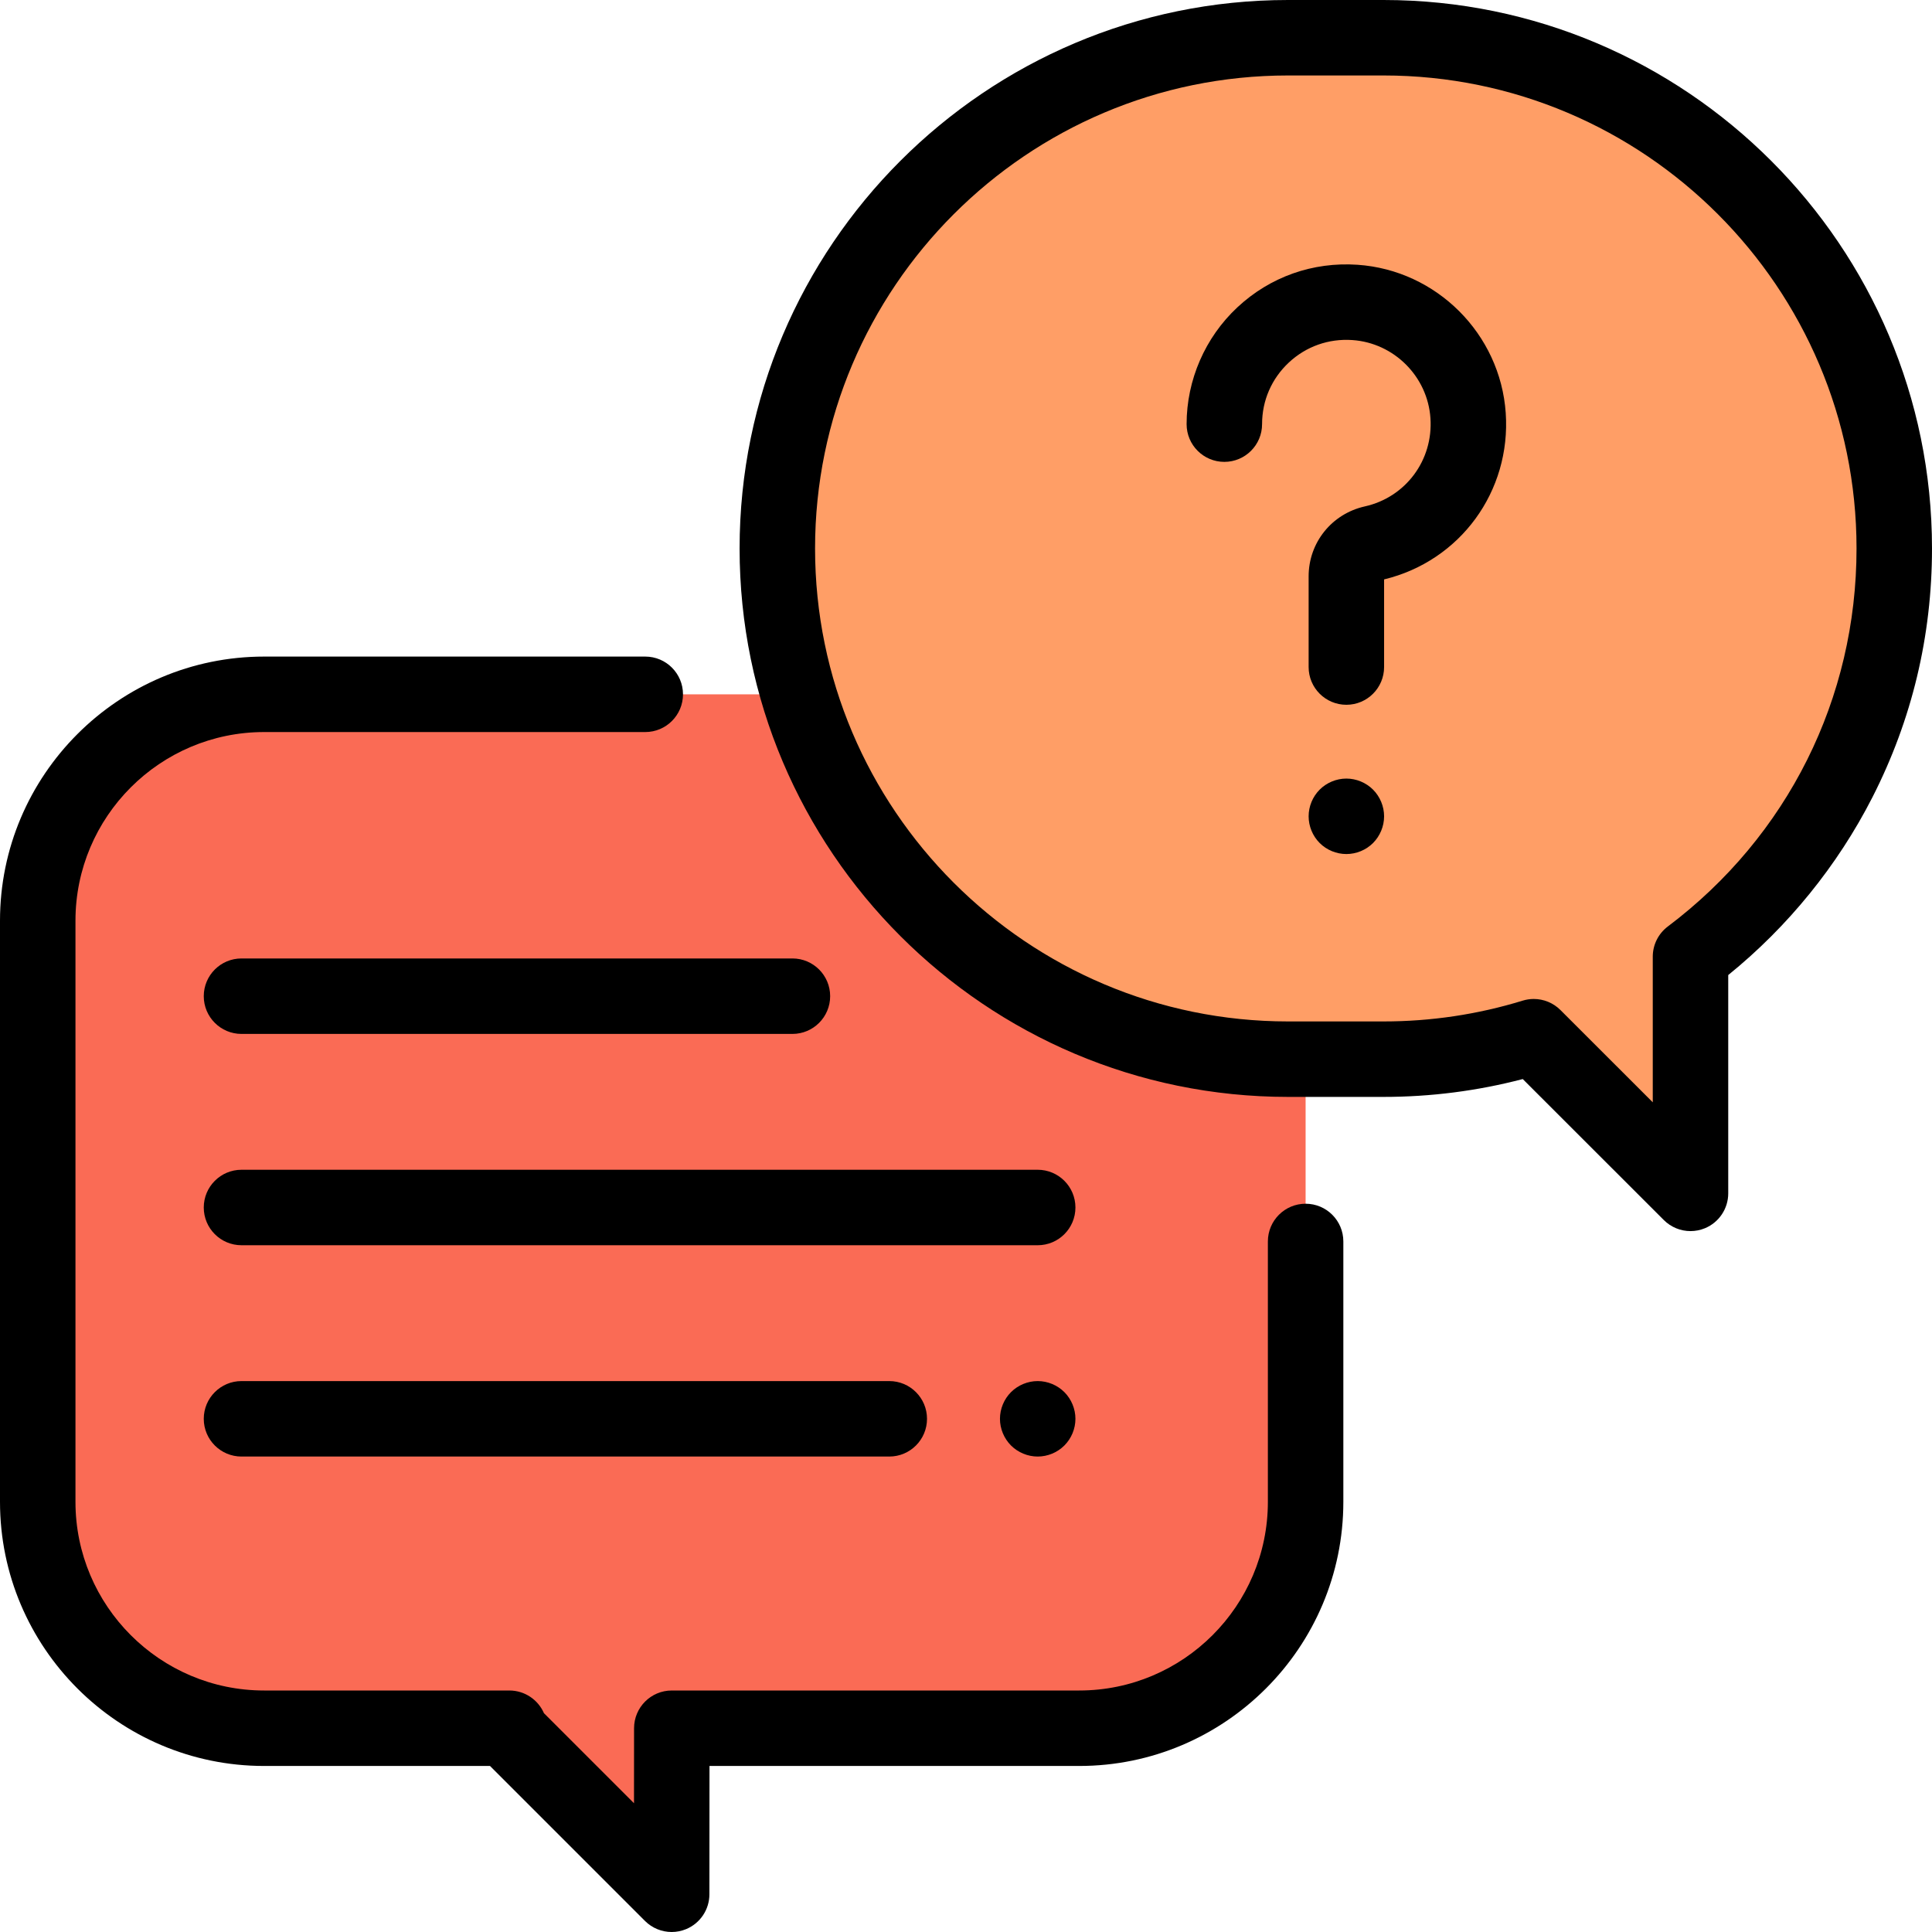
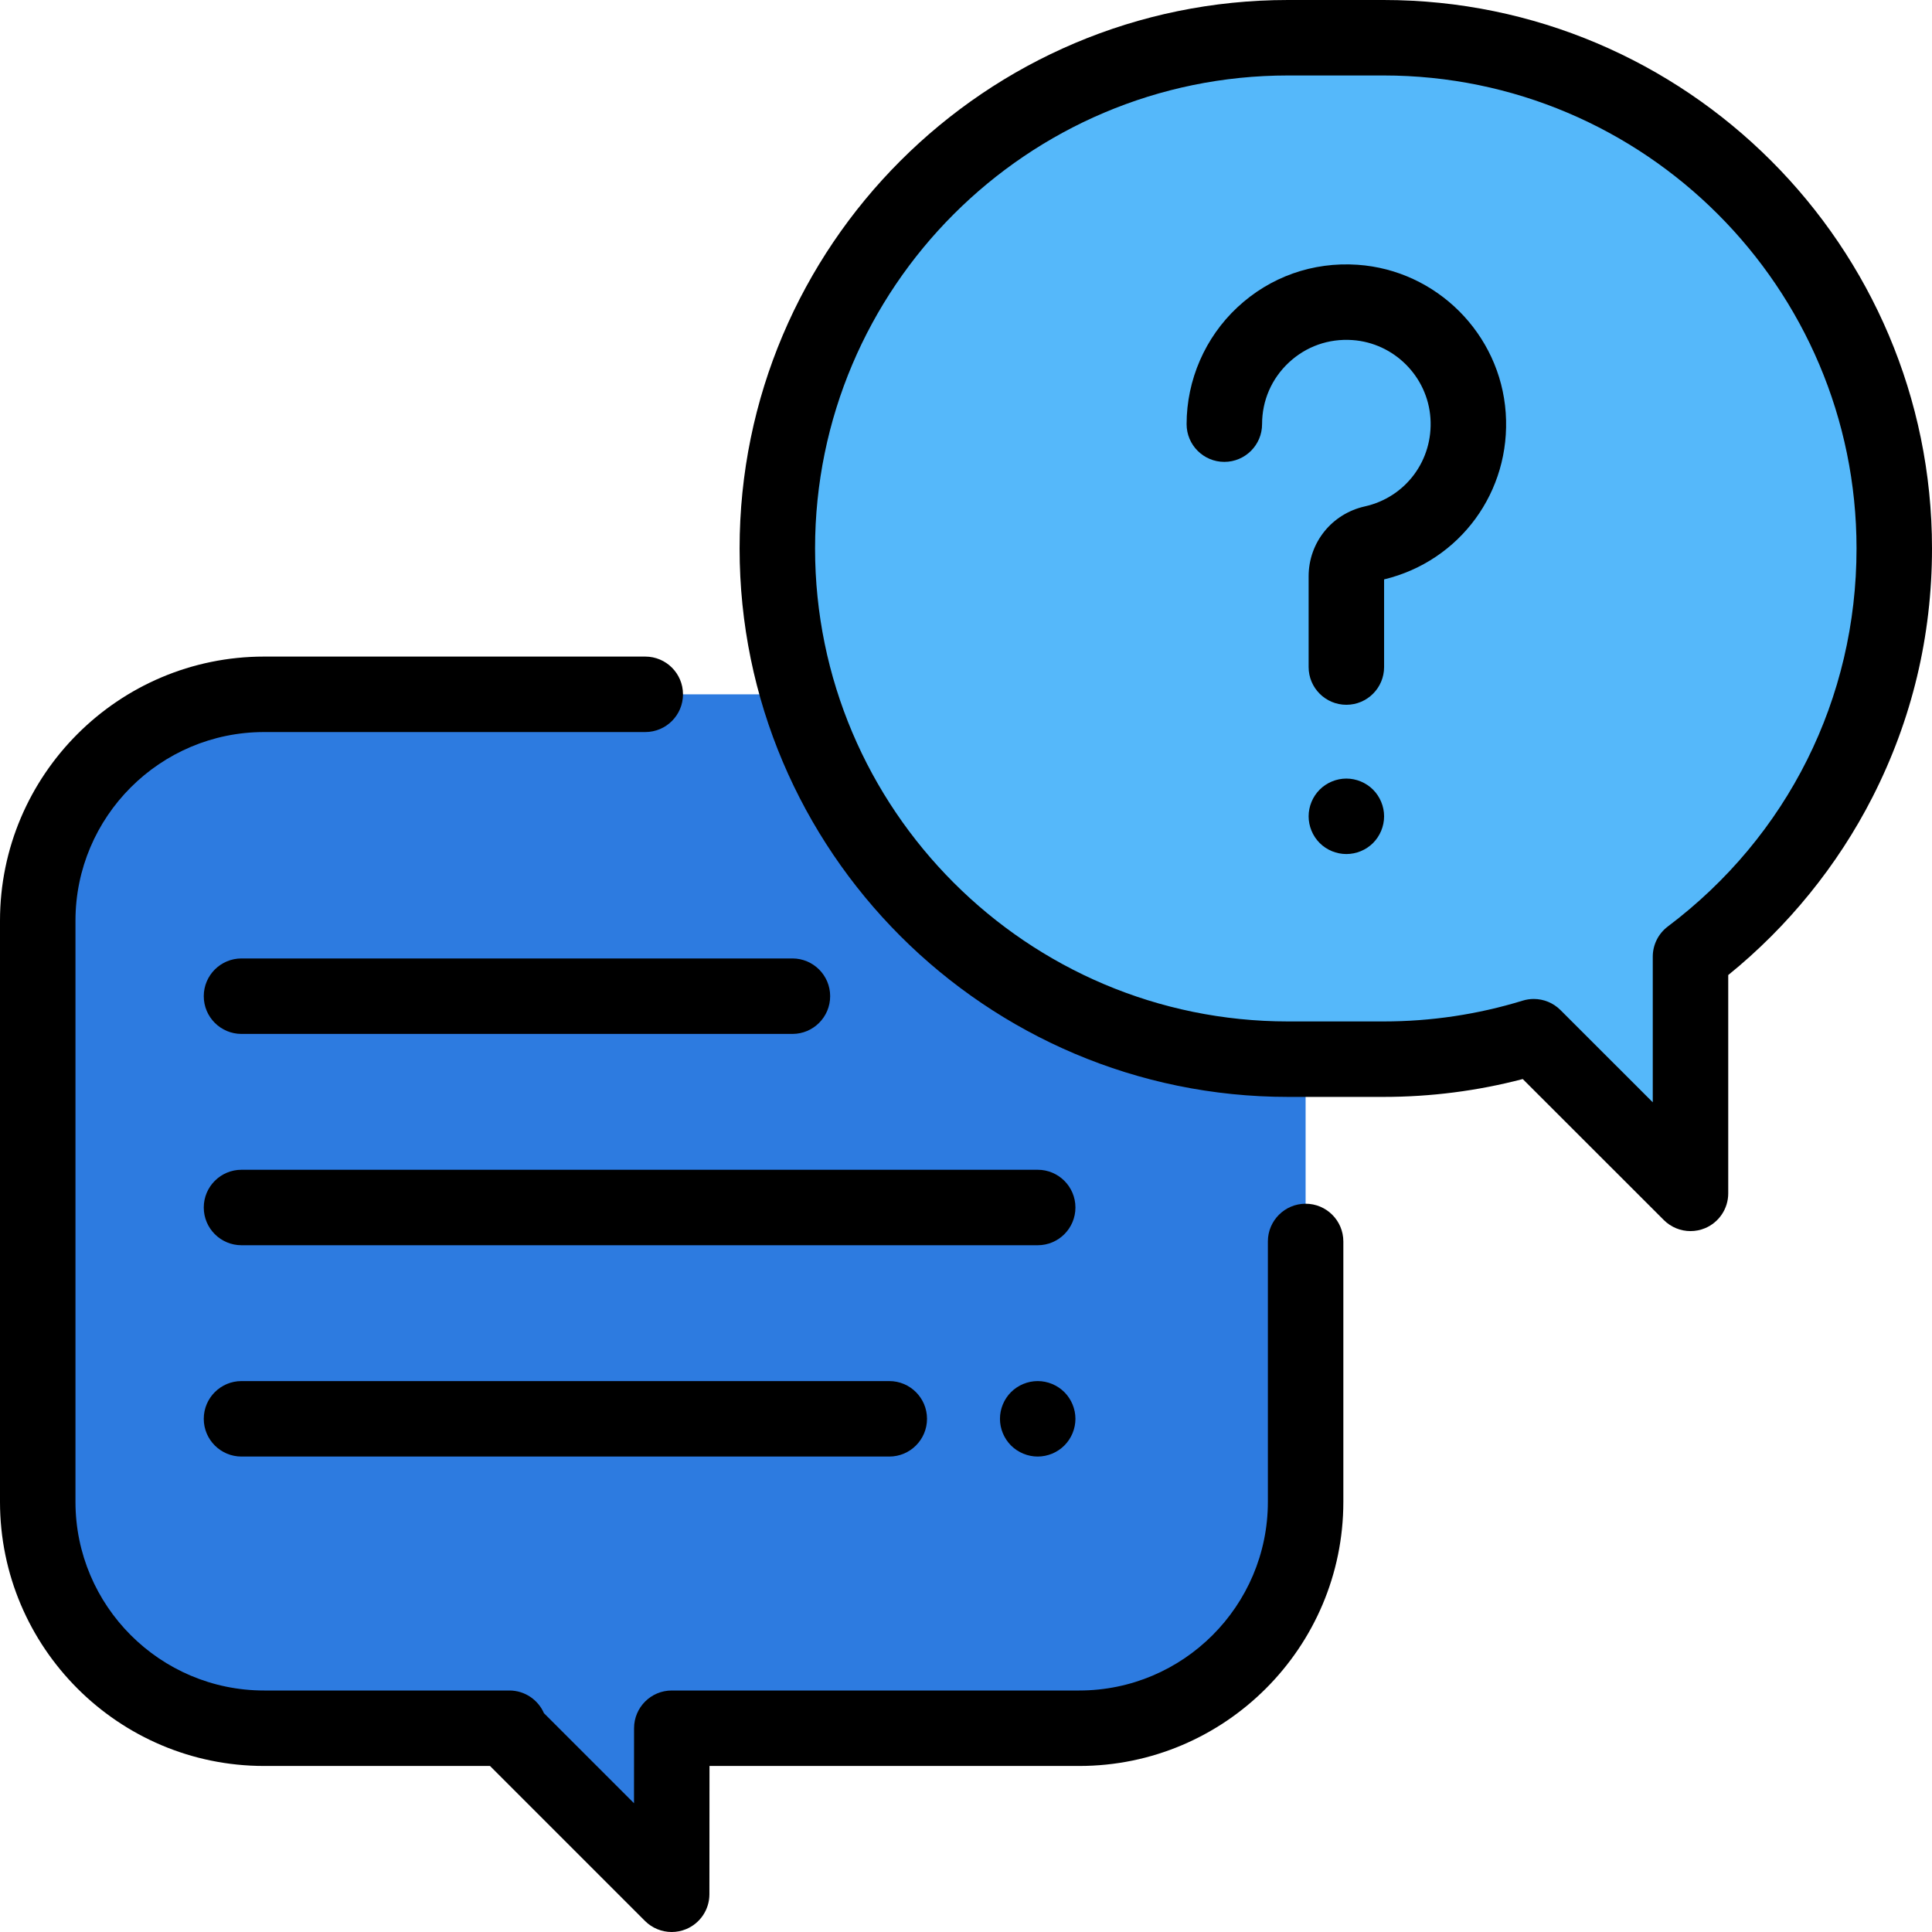
<svg xmlns="http://www.w3.org/2000/svg" version="1.1" id="Capa_1" x="0px" y="0px" viewBox="0 0 512 512" style="enable-background:new 0 0 512 512;" xml:space="preserve">
-   <path style="fill:rgb(250, 107, 85);" d="M286,184H70c-33.137,0-60,26.863-60,60v154c0,33.137,26.863,60,60,60h64.979l-0.901,0.078L178,502  l0.031-44H286c33.137,0,60-26.863,60-60V244C346,210.863,319.137,184,286,184z" />
+   <path style="fill:rgb(45, 123, 224);" d="M286,184H70c-33.137,0-60,26.863-60,60v154c0,33.137,26.863,60,60,60h64.979l-0.901,0.078L178,502  l0.031-44H286c33.137,0,60-26.863,60-60V244C346,210.863,319.137,184,286,184z" />
  <path d="M178.002,512c-2.603,0-5.16-1.016-7.073-2.929L129.858,468H70c-38.598,0-70-31.402-70-70V244c0-38.598,31.402-70,70-70h101  c5.522,0,10,4.477,10,10s-4.478,10-10,10H70c-27.57,0-50,22.43-50,50v154c0,27.57,22.43,50,50,50h64.979  c4.09,0,7.626,2.461,9.171,6.008l23.868,23.867l0.014-19.882c0.004-5.52,4.479-9.993,10-9.993H286c27.57,0,50-22.43,50-50v-69  c0-5.523,4.478-10,10-10s10,4.477,10,10v69c0,38.598-31.402,70-70,70h-97.976L188,502.007c-0.003,4.043-2.44,7.687-6.177,9.233  C180.588,511.751,179.289,512,178.002,512z" />
-   <path style="fill:rgb(255, 158, 102);" d="M366.655,10h-25.309C266.597,10,206,70.596,206,145.346l0,0c0,74.749,60.596,135.346,135.346,135.346  h25.309c13.854,0,27.22-2.086,39.805-5.953L448,316.255v-62.733c32.794-24.699,54-63.96,54-108.177l0,0  C502,70.596,441.404,10,366.655,10z" />
+   <path style="fill:rgb(85, 184, 250);" d="M366.655,10h-25.309C266.597,10,206,70.596,206,145.346l0,0c0,74.749,60.596,135.346,135.346,135.346  h25.309c13.854,0,27.22-2.086,39.805-5.953L448,316.255v-62.733c32.794-24.699,54-63.96,54-108.177l0,0  C502,70.596,441.404,10,366.655,10z" />
  <path d="M448.002,326.255c-2.602,0-5.158-1.016-7.071-2.927l-37.387-37.366c-12,3.14-24.381,4.729-36.89,4.729h-25.309  C261.202,290.691,196,225.49,196,145.346S261.202,0,341.346,0h25.309C446.798,0,512,65.202,512,145.346  c0,23.216-5.313,45.405-15.794,65.951c-9.228,18.09-22.377,34.283-38.206,47.102v57.856c0,4.044-2.436,7.69-6.172,9.238  C450.591,326.006,449.291,326.255,448.002,326.255z M406.459,264.738c2.612,0,5.166,1.025,7.07,2.927L438,292.123v-38.6  c0-3.141,1.476-6.099,3.983-7.988C473.77,221.595,492,185.077,492,145.346C492,76.23,435.771,20,366.655,20h-25.309  C272.23,20,216,76.23,216,145.346s56.229,125.346,125.346,125.346h25.309c12.561,0,24.965-1.854,36.868-5.512  C404.489,264.883,405.479  ,264.738,406.459,264.738z" />
  <path d="M356.8,186.774c-5.522,0-10-4.477-10-10v-24.025c0-8.957,6.13-16.585,14.908-18.549  c10.834-2.424,18.141-12.266,17.373-23.403c-0.76-11.027-9.649-19.916-20.677-20.676c-6.29-0.434-12.268,1.679-16.842,5.948  c-4.578,4.273-7.1,10.074-7.1,16.333c0,5.523-4.478,10-10,10s-10-4.477-10-10c0-11.691,4.903-22.973,13.453-30.954  c8.669-8.093,19.995-12.096,31.863-11.281c20.936,1.443,37.812,18.319,39.255,39.254c1.435,20.821-12.084,39.259-32.234,44.127  v23.226C366.8,182.297,362.323,186.774,356.8,186.774z" />
  <path d="M356.8,226.33c-2.63,0-5.21-1.06-7.07-2.92c-1.859-1.86-2.93-4.44-2.93-7.08c0-2.63,1.07-5.21,2.93-7.07  s4.44-2.93,7.07-2.93s5.21,1.07,7.07,2.93c1.859,1.86,2.93,4.44,2.93,7.07c0,2.64-1.07,5.21-2.93,7.08  C362.01,225.27,359.43,226.33,356.8,226.33z" />
  <path d="M275,330H64c-5.522,0-10-4.477-10-10s4.478-10,10-10h211c5.522,0,10,4.477,10,10S280.523,330,275,330z" />
  <path d="M275,386c-2.63,0-5.21-1.07-7.07-2.93S265,378.63,265,376s1.069-5.21,2.93-7.07c1.86-1.86,4.44-2.93,7.07-2.93  s5.21,1.07,7.069,2.93c1.86,1.86,2.931,4.44,2.931,7.07c0,2.64-1.07,5.21-2.931,7.07C280.21,384.93,277.63,386,275,386z" />
  <path d="M235.667,386H64c-5.522,0-10-4.477-10-10s4.478-10,10-10h171.667c5.522,0,10,4.477,10,10S241.19,386,235.667,386z" />
  <path d="M210,274H64c-5.522,0-10-4.477-10-10s4.478-10,10-10h146c5.522,0,10,4.477,10,10S215.523,274,210,274z" />
  <g>
</g>
  <g>
</g>
  <g>
</g>
  <g>
</g>
  <g>
</g>
  <g>
</g>
  <g>
</g>
  <g>
</g>
  <g>
</g>
  <g>
</g>
  <g>
</g>
  <g>
</g>
  <g>
</g>
  <g>
</g>
  <g>
</g>
</svg>
